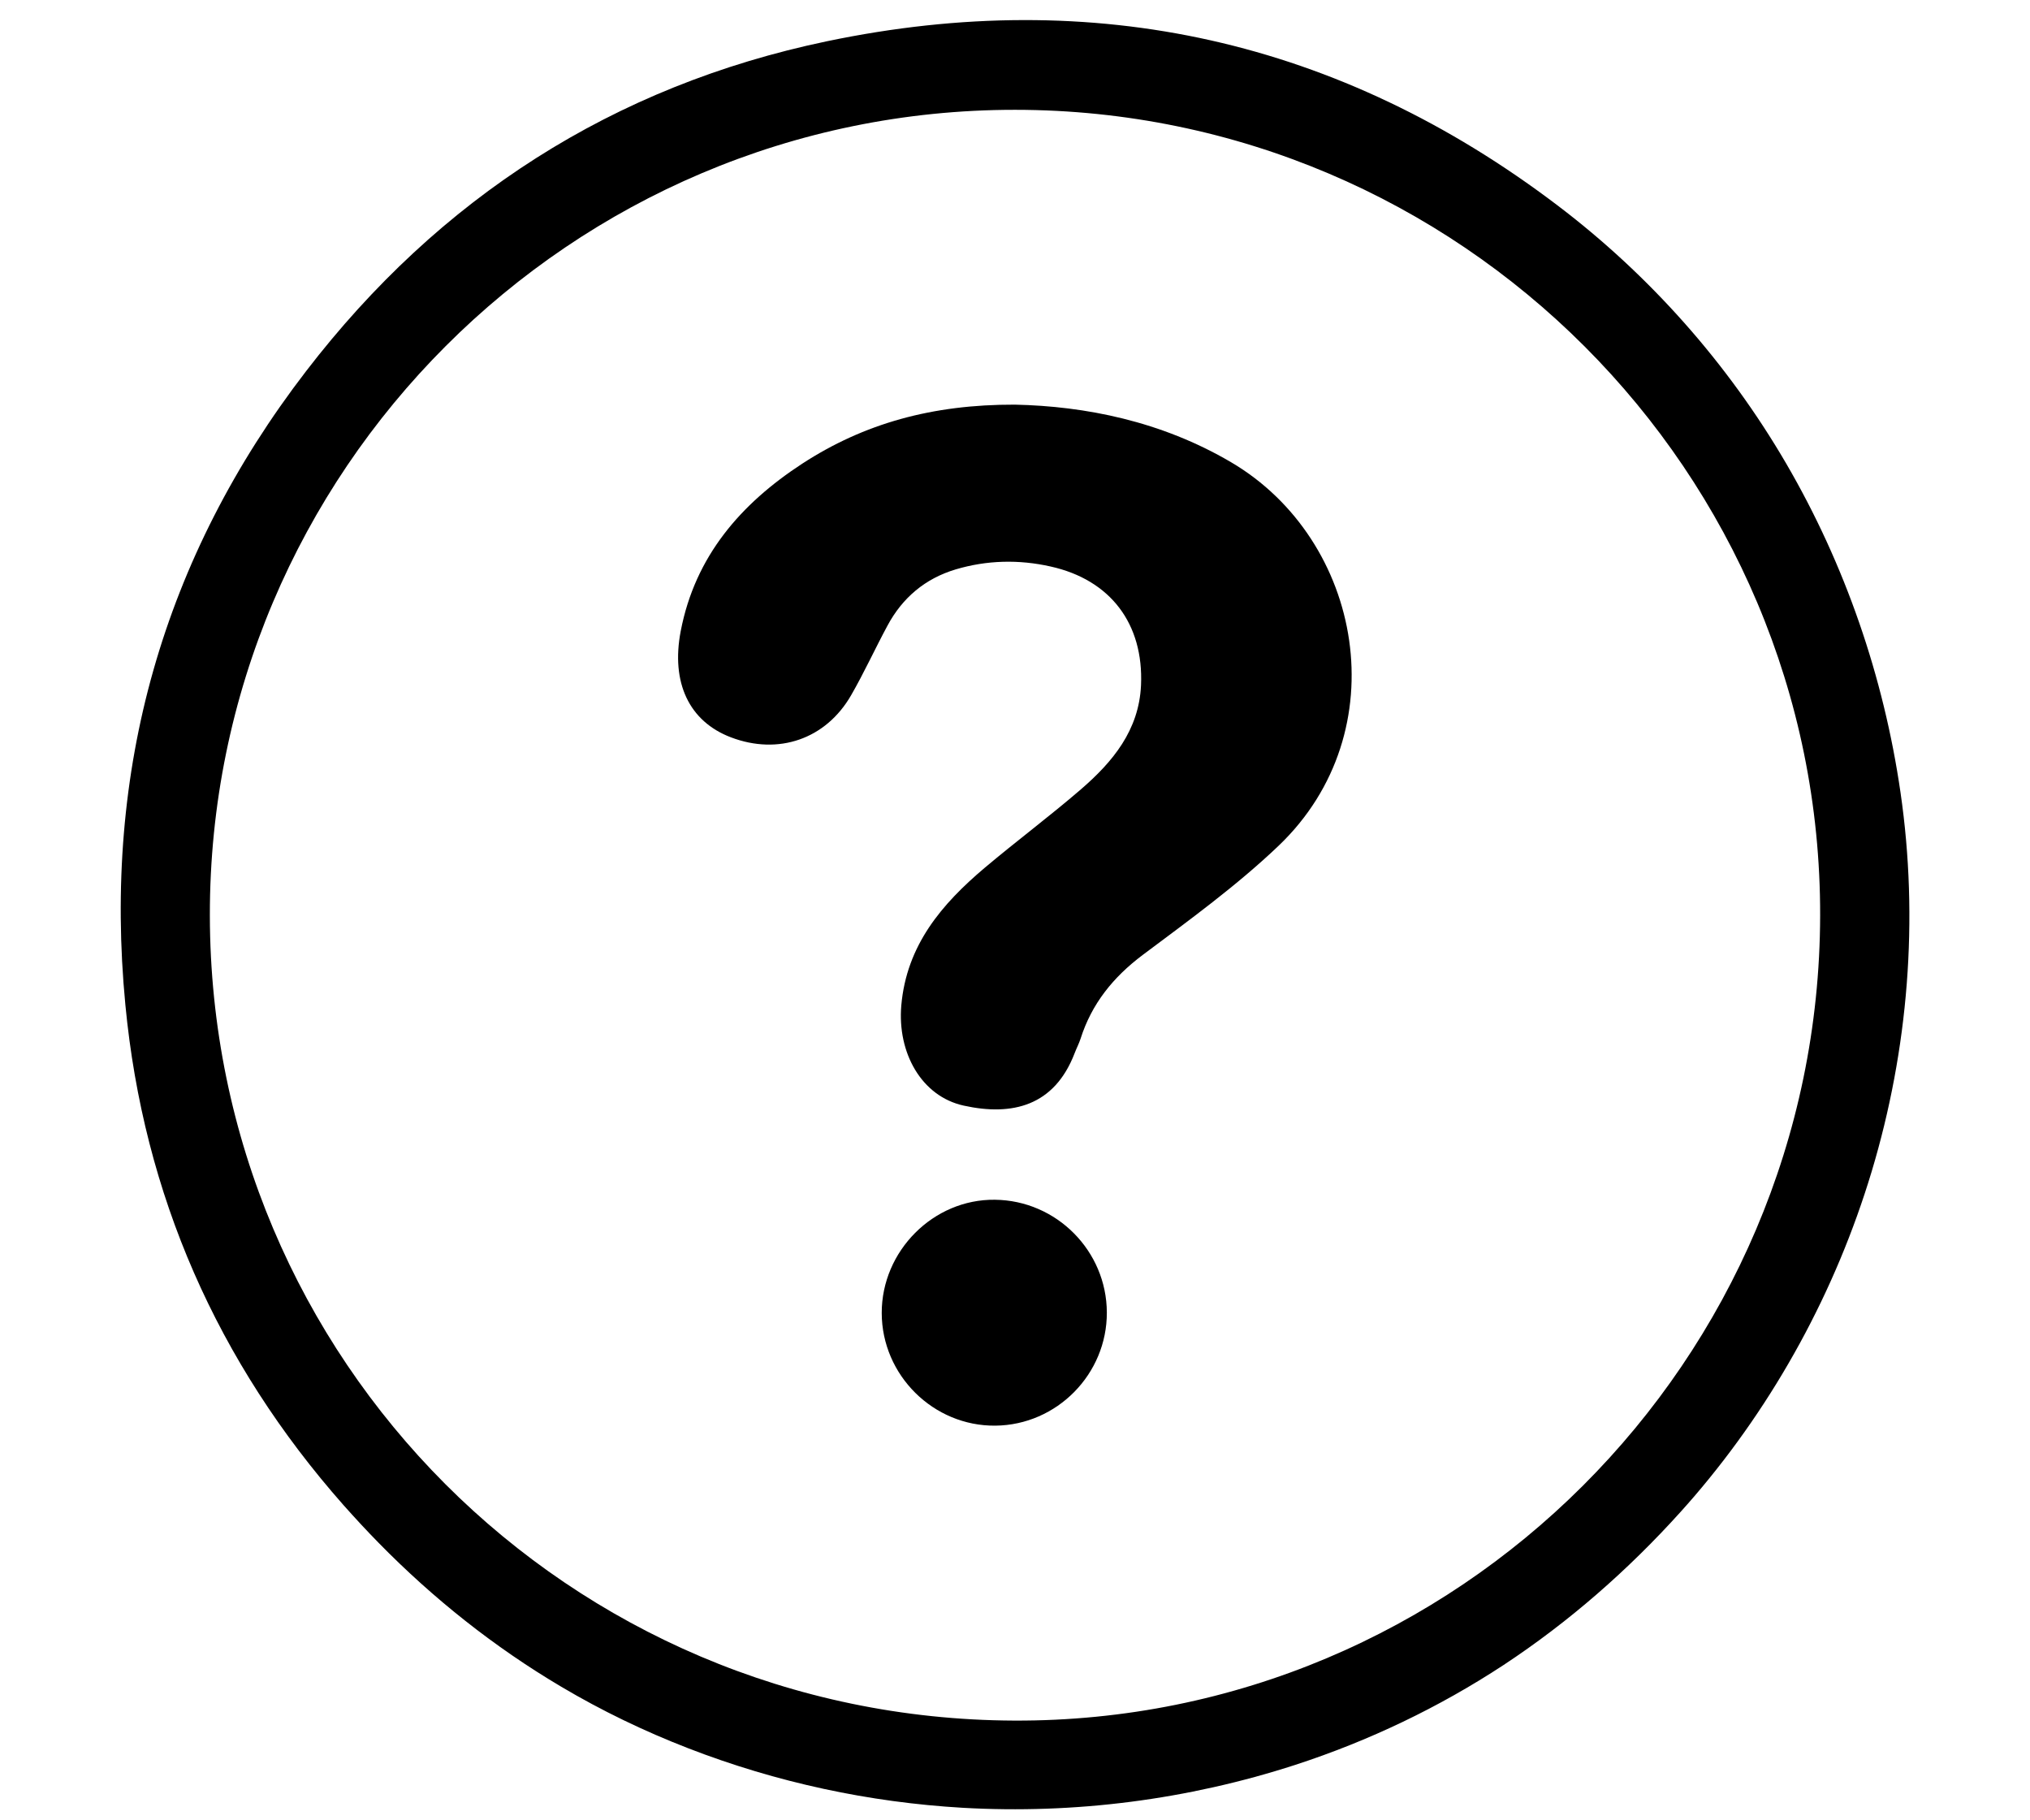
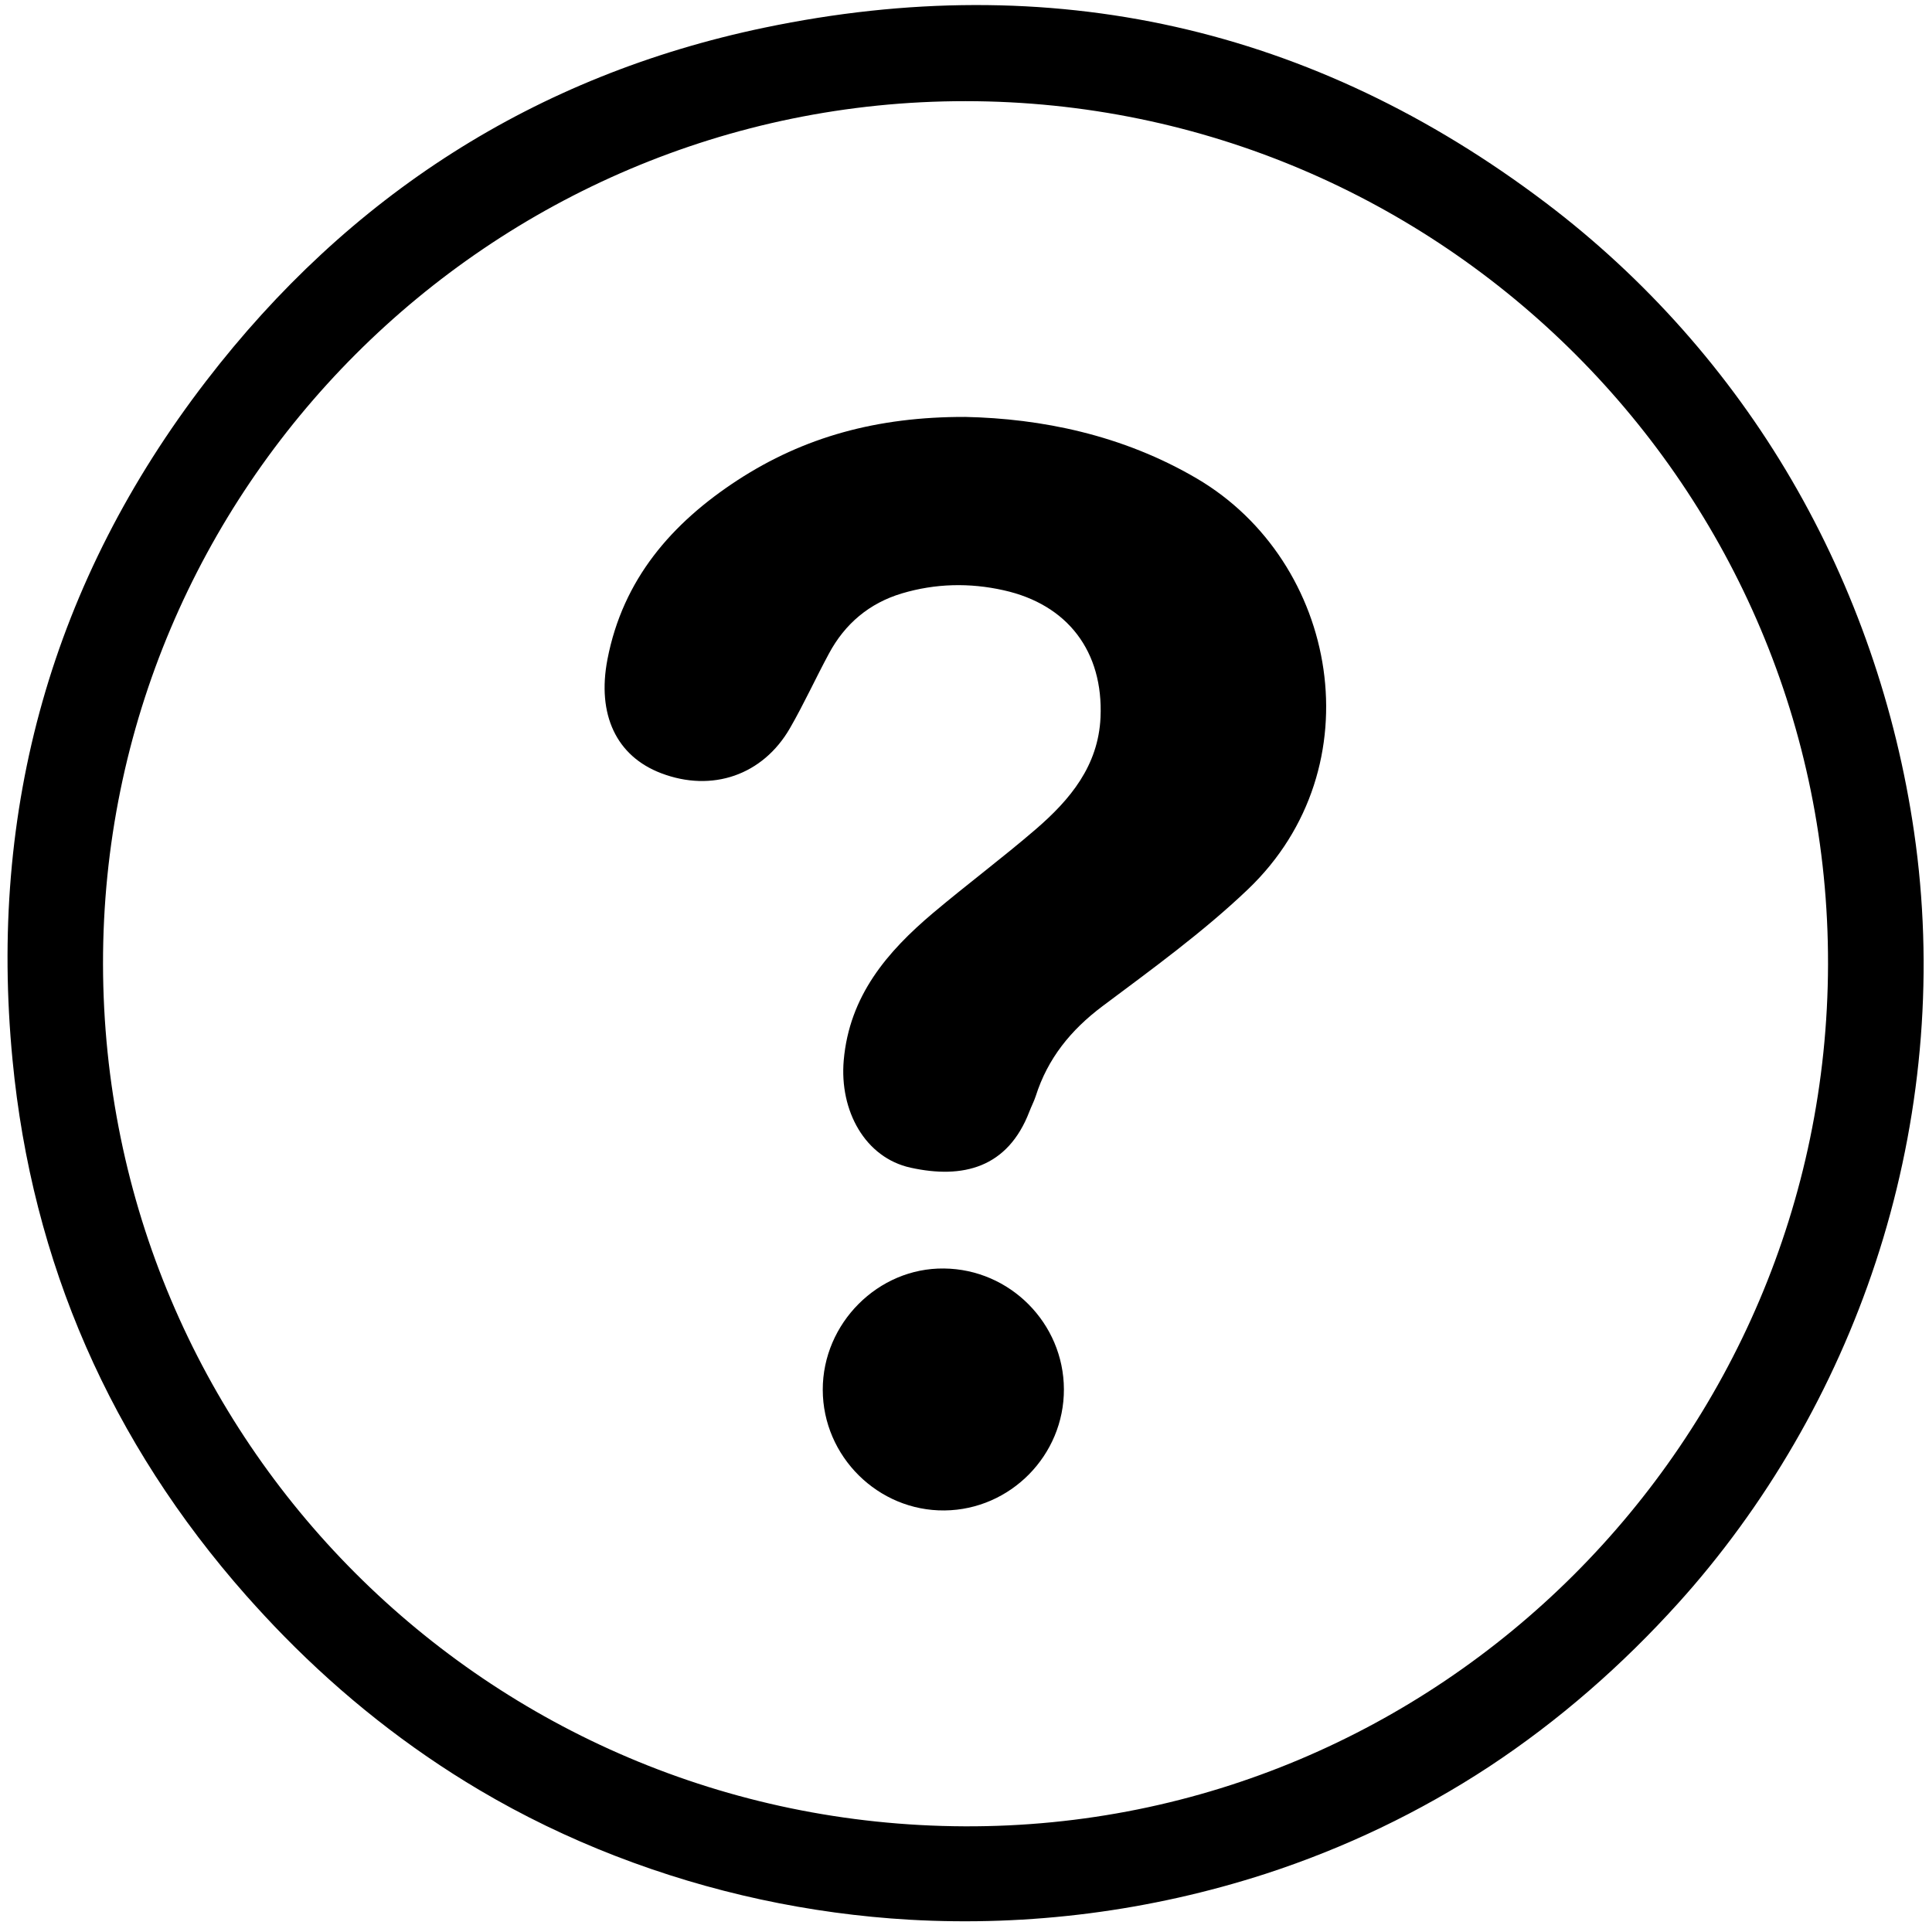
- <svg xmlns="http://www.w3.org/2000/svg" version="1.1" id="Capa_1" x="0px" y="0px" viewBox="0 0 1876.6 1681.5" style="enable-background:new 0 0 1876.6 1681.5;" xml:space="preserve">
+ <svg xmlns="http://www.w3.org/2000/svg" version="1.1" id="Capa_1" x="0px" y="0px" viewBox="0 0 1664.4 1667.3" style="enable-background:new 0 0 1664.4 1667.3;" xml:space="preserve">
  <g>
-     <path d="M890,1670.9c-86.2-5-172-23.3-254-55.1c-40.5-15.7-79.7-34.6-117-56.7c-61.9-36.6-118.5-81.6-168.8-132.9   c-11.2-11.4-22-23.1-32.6-35c-116.8-132.2-184.9-287-201.7-462.4C95,712.3,150.2,515.6,283,343C406,183,566.8,79.4,764.6,38.1   c247.1-51.6,473.7-1,674.9,151.5c85.4,64.7,157.7,146.2,211.7,238.8c54.4,93.3,90.2,197.2,105.7,304.1c17,117,7.3,237.3-26.7,350.4   c-33.1,110-89.2,213-164,300.2c-4.1,4.8-8.4,9.6-12.6,14.3c-48.4,53.7-103.2,101.7-163.6,141.5c-59.7,39.2-124.6,70.2-192.5,92.3   C1097.8,1663.5,993.5,1676.8,890,1670.9z M938.4,101.5c-410.6-0.2-745,334.4-744.4,744.7c0.6,410.8,331.9,742.4,743.4,744.1   c409.5,1.7,744.3-332.5,745.2-743.9C1683.5,436.3,1349.2,101.7,938.4,101.5z" />
-     <path d="M938.1,374c65.2,1.4,135.4,15.3,199.9,53.2c122,71.7,154.5,249,44,354.5c-38.7,36.9-82.6,68.7-125.6,100.9   c-27.3,20.5-47.2,45.1-57.5,77.5c-1.5,4.6-3.8,8.9-5.5,13.4c-18.7,48.7-57.5,58.3-102.5,48.4c-39.2-8.6-61.5-49-57.7-92.7   c4.9-55.6,37.4-93.6,77.2-127.2c29.2-24.6,59.9-47.5,88.8-72.4c29.4-25.4,53.7-54.5,55.6-96.3c2.5-56.7-28.2-97.4-83.6-109.7   c-29.4-6.6-58.9-5.9-87.8,2.7c-28.1,8.4-49.2,26.2-63,52c-11.5,21.3-21.5,43.3-33.6,64.3c-23.4,40.6-67.2,55.6-111.1,38.9   c-38.7-14.7-55.6-50.6-46.4-98.3c13.3-69.1,55.5-117.6,112.4-154.7C798.8,391.4,861.8,373.8,938.1,374z" />
-     <path d="M1023.2,1213.1c0.2,56.9-46.1,104-103,104.6c-57.3,0.6-105-46.6-105.1-104.1c-0.1-57.4,47.8-105.4,104.6-104.7   C976.7,1109.5,1023,1156.2,1023.2,1213.1z" />
+     <path d="M784.9,1656.7c-86.2-5-172-23.3-254-55.1c-40.5-15.7-79.7-34.6-117-56.7c-61.9-36.6-118.5-81.6-168.8-132.9   c-11.2-11.4-22-23.1-32.6-35C95.7,1244.8,27.6,1090,10.8,914.6c-20.9-216.5,34.3-413.2,167.1-585.8   c123-160,283.8-263.6,481.6-304.9c247.1-51.6,473.7-1,674.9,151.5c85.4,64.7,157.7,146.2,211.7,238.8   c54.4,93.3,90.2,197.2,105.7,304.1c17,117,7.3,237.3-26.7,350.4c-33.1,110-89.2,213-164,300.2c-4.1,4.8-8.4,9.6-12.6,14.3   c-48.4,53.7-103.2,101.7-163.6,141.5c-59.7,39.2-124.6,70.2-192.5,92.3C992.7,1649.3,888.4,1662.6,784.9,1656.7z M833.3,87.3   C422.7,87.1,88.3,421.7,88.9,832c0.6,410.8,331.9,742.4,743.4,744.1c409.5,1.7,744.3-332.5,745.2-743.9   C1578.4,422.1,1244.1,87.5,833.3,87.3z" />
+     <path d="M833,359.8c65.2,1.4,135.4,15.3,199.9,53.2c122,71.7,154.5,249,44,354.5c-38.7,36.9-82.6,68.7-125.6,100.9   c-27.3,20.5-47.2,45.1-57.5,77.5c-1.5,4.6-3.8,8.9-5.5,13.4c-18.7,48.7-57.5,58.3-102.5,48.4c-39.2-8.6-61.5-49-57.7-92.7   c4.9-55.6,37.4-93.6,77.2-127.2c29.2-24.6,59.9-47.5,88.8-72.4c29.4-25.4,53.7-54.5,55.6-96.3c2.5-56.7-28.2-97.4-83.6-109.7   c-29.4-6.6-58.9-5.9-87.8,2.7c-28.1,8.4-49.2,26.2-63,52c-11.5,21.3-21.5,43.3-33.6,64.3c-23.4,40.6-67.2,55.6-111.1,38.9   c-38.7-14.7-55.6-50.6-46.4-98.3c13.3-69.1,55.5-117.6,112.4-154.7C693.7,377.2,756.7,359.6,833,359.8z" />
+     <path d="M918.1,1198.9c0.2,56.9-46.1,104-103,104.6c-57.3,0.6-105-46.6-105.1-104.1c-0.1-57.4,47.8-105.4,104.6-104.7   C871.6,1095.3,917.9,1142,918.1,1198.9z" />
  </g>
</svg>
